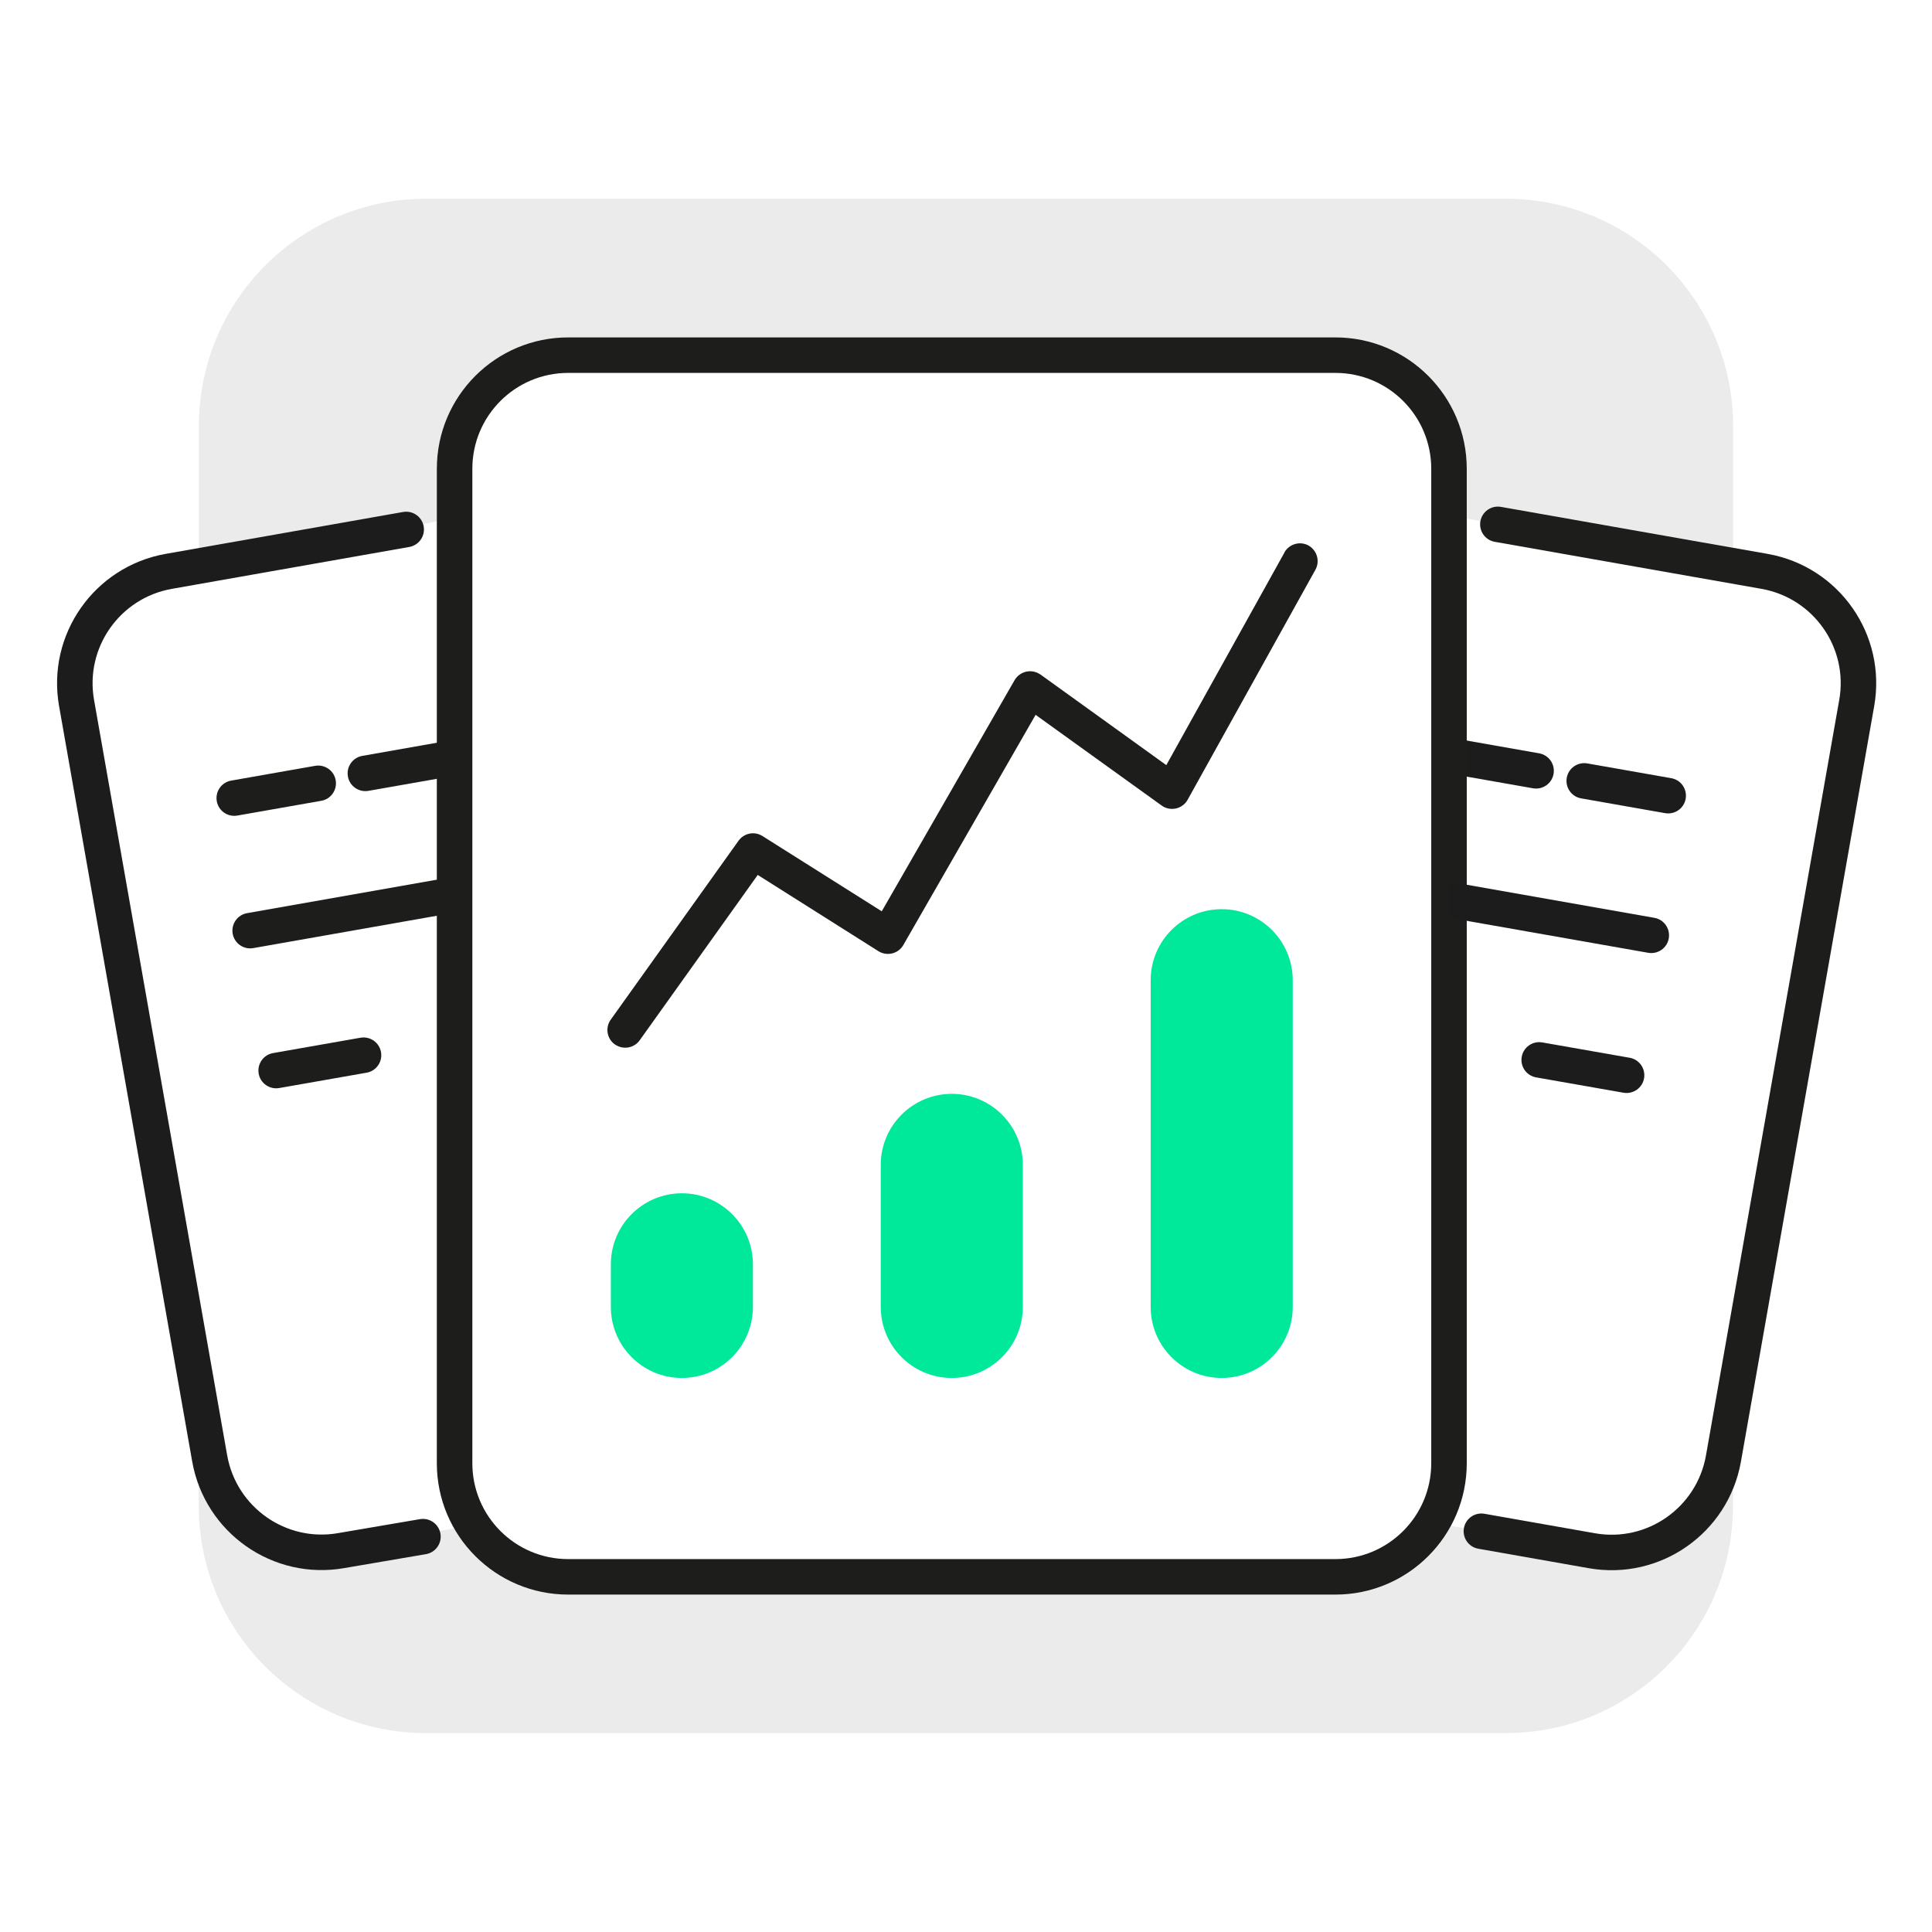
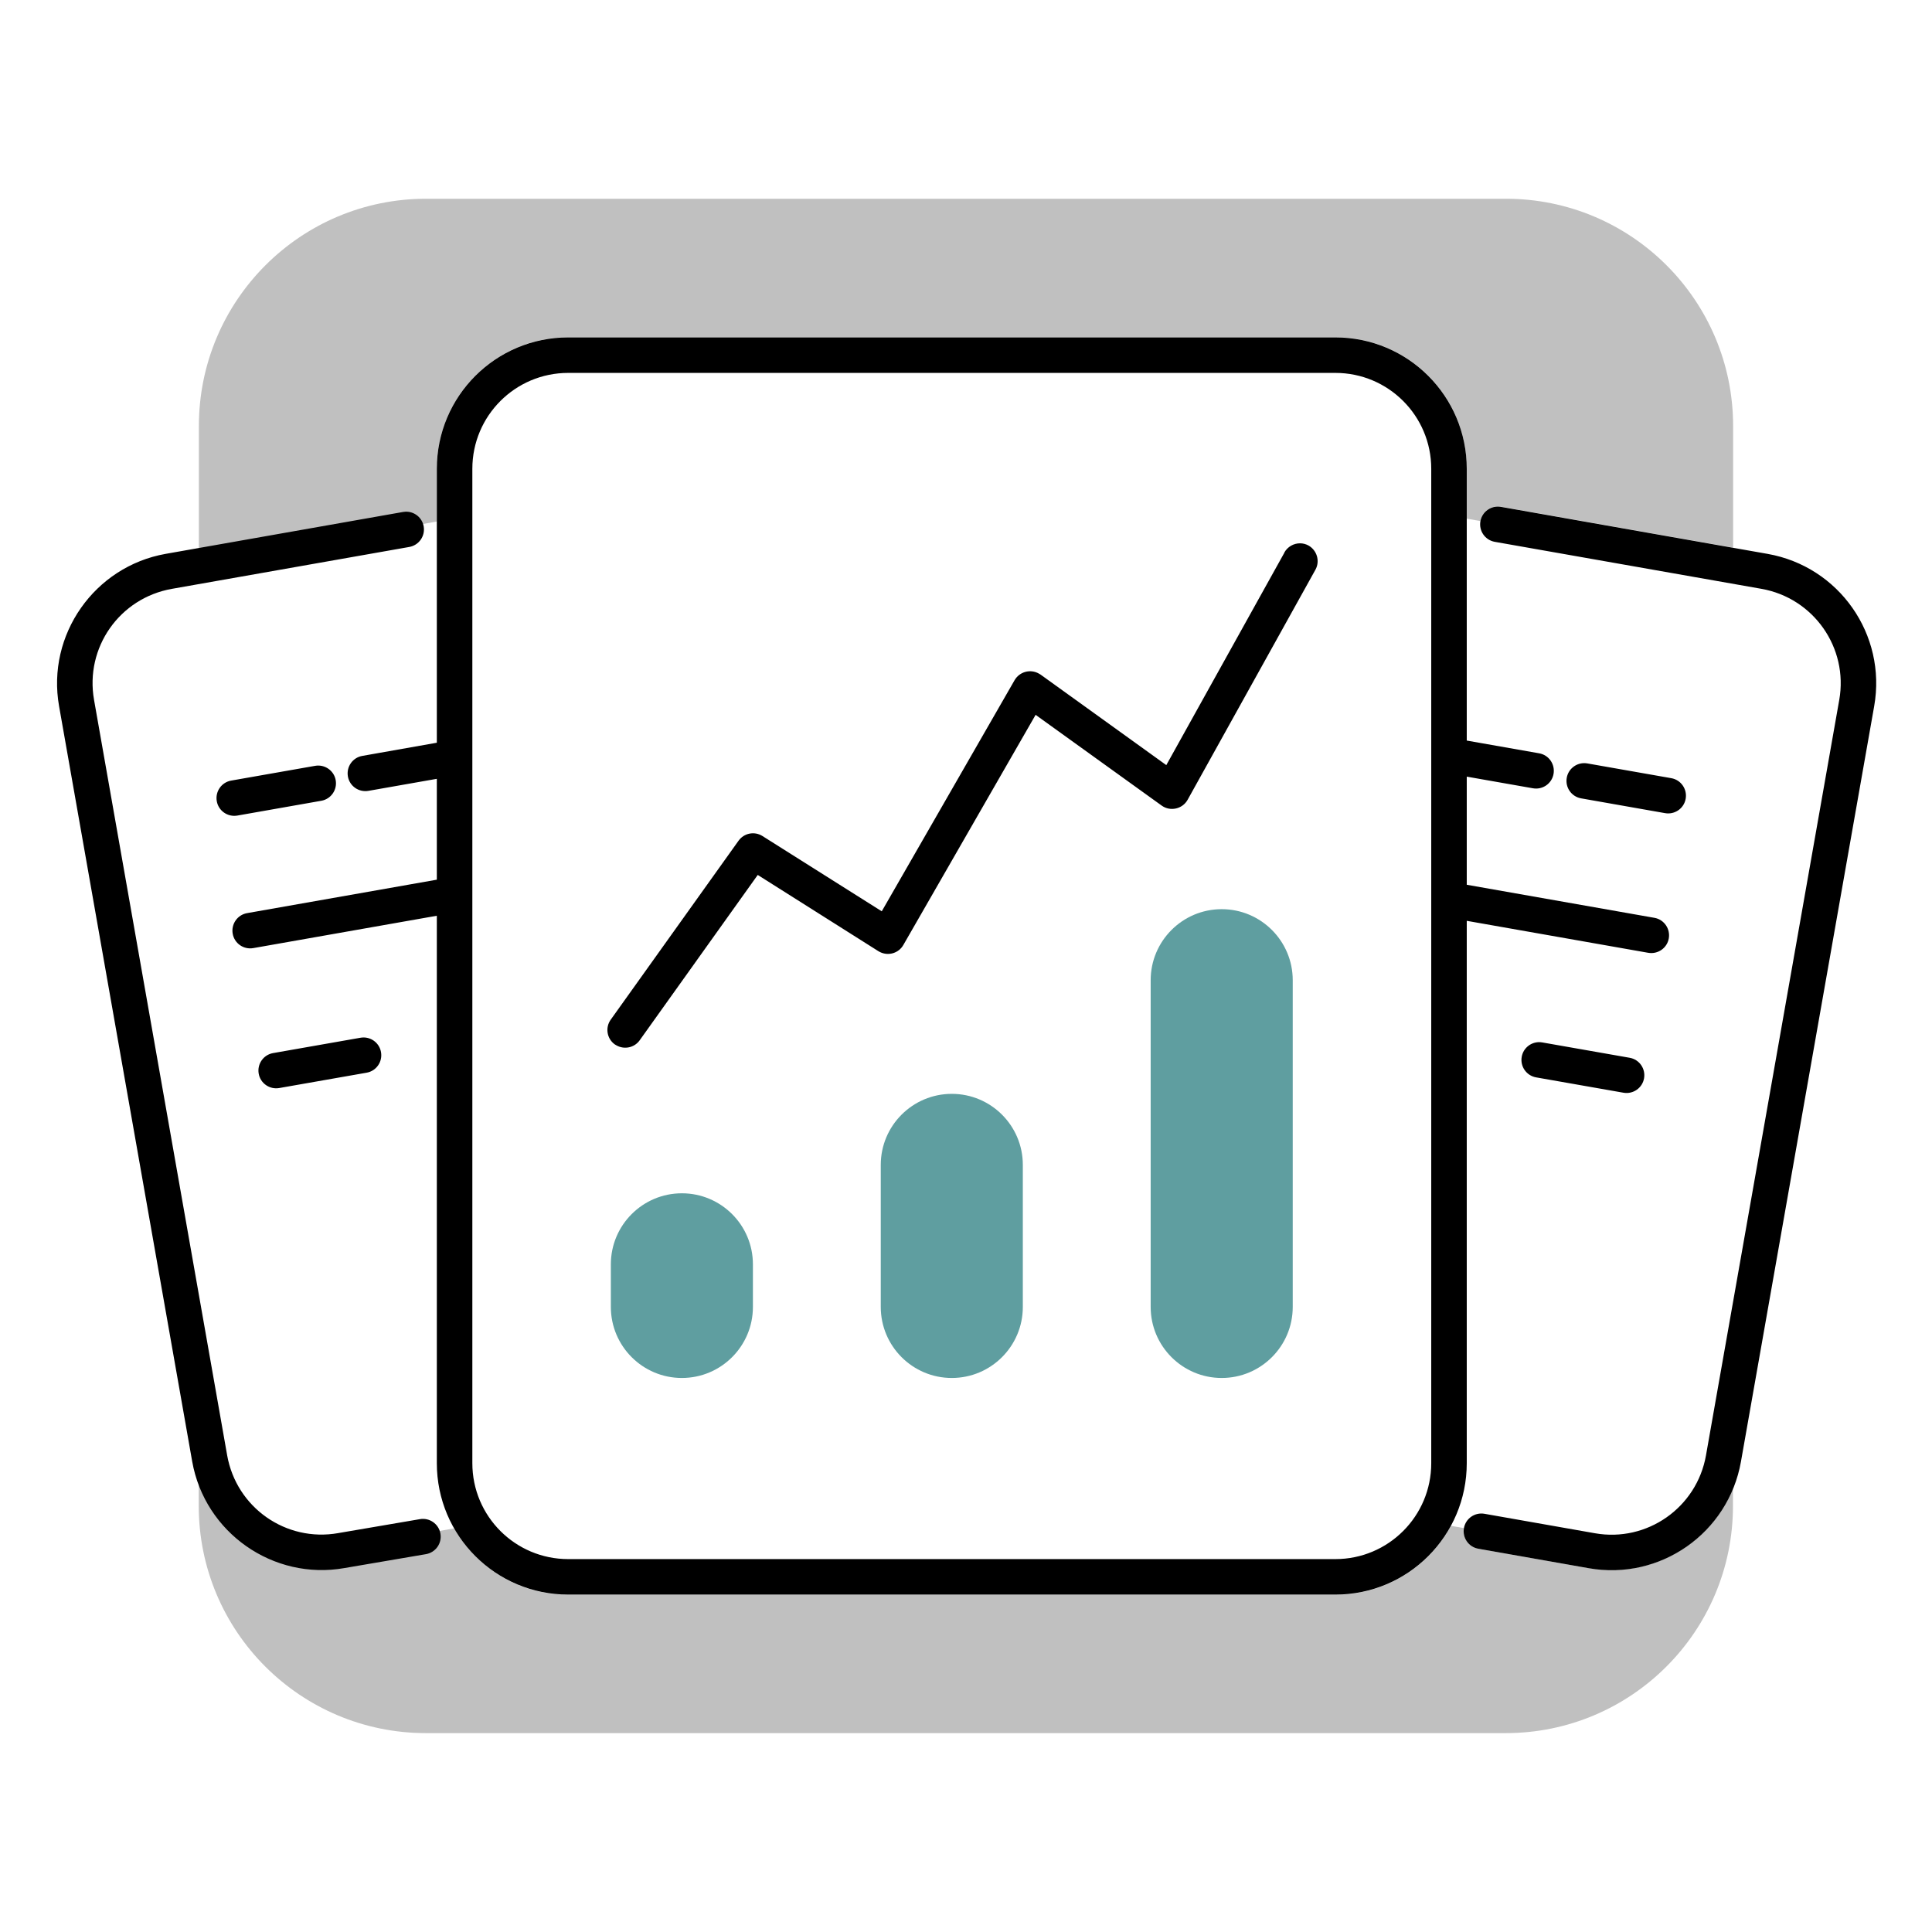
- <svg xmlns="http://www.w3.org/2000/svg" width="136px" height="136px" viewBox="0 0 136 136" version="1.1">
-   <g id="emptystate.investment.x-large" stroke="none" fill="none" fill-rule="evenodd" stroke-width="1">
-     <g id="Lag_1">
-       <g id="Group" fill="#EBEBEB">
-         <path d="M28.56,37.1 L30.75,36.71 L30.75,32.99 C30.75,27.88 34.89,23.74 40,23.74 L94,23.74 C99.11,23.74 103.25,27.88 103.25,32.99 L103.25,36.51 L104.21,36.68 C104.33,36 104.98,35.55 105.66,35.67 L122,38.55 L122,29.99 C122,21.15 114.84,13.99 106,13.99 L30,13.99 C21.16,13.99 14,21.15 14,29.99 L14,39.66 L28.56,37.09 L28.56,37.1 Z" id="Path" />
-         <path d="M111.84,110.39 L104.07,109.02 C103.39,108.9 102.94,108.25 103.06,107.57 C103.06,107.57 103.06,107.57 103.06,107.57 L102.14,107.41 C100.57,110.3 97.52,112.26 94,112.26 L40,112.26 C36.56,112.26 33.56,110.38 31.97,107.59 L30.24,107.89 L29.69,107.99 L29.69,108.02 C28.32,108.26 26.1,108.64 23.03,109.16 C22.49,109.26 21.95,109.29 21.41,109.28 C18.01,109.19 15,106.92 13.99,103.62 L13.99,106 C13.99,114.84 21.15,122 29.99,122 L105.99,122 C114.83,122 121.99,114.84 121.99,106 L121.99,104.79 C120.38,108.73 116.19,111.15 111.83,110.38 L111.84,110.39 Z" id="Path" />
-       </g>
-       <path d="M29.772,108.17 C28.403,108.407 26.489,108.733 24.03,109.15 C19.68,109.92 15.53,107.01 14.76,102.66 L5.39,49.49 C4.62,45.14 7.53,40.99 11.88,40.22 C19.308,38.909 24.879,37.926 28.593,37.271" id="Path" stroke="#1C1C1C" stroke-width="2.5" stroke-linecap="round" />
-       <path d="M124.43,38.99 C129.46,39.88 132.82,44.67 131.93,49.71 L122.55,102.89 C121.66,107.92 116.87,111.28 111.83,110.39 L104.06,109.02 C103.38,108.9 102.93,108.25 103.05,107.57 C103.17,106.89 103.82,106.44 104.5,106.56 L112.27,107.93 C115.94,108.58 119.44,106.13 120.09,102.45 L129.47,49.27 C130.12,45.6 127.67,42.1 123.99,41.45 L105.22,38.14 C104.54,38.02 104.09,37.37 104.21,36.69 C104.33,36.01 104.98,35.56 105.66,35.68 L124.43,38.99 L124.43,38.99 Z" id="Path1" fill="#1D1D1B" fill-rule="nonzero" />
-       <path d="M114.72,74.46 C115.4,74.58 115.85,75.23 115.73,75.91 C115.61,76.59 114.96,77.04 114.28,76.92 L108.13,75.84 C107.45,75.72 107,75.07 107.12,74.39 C107.24,73.71 107.89,73.26 108.57,73.38 L114.72,74.46 Z" id="Path2" fill="#1C1C1C" fill-rule="nonzero" />
-       <path d="M117.65,54.78 C118.33,54.9 118.78,55.55 118.66,56.23 C118.54,56.91 117.89,57.36 117.21,57.24 L111.3,56.2 C110.62,56.08 110.17,55.43 110.29,54.75 C110.41,54.07 111.06,53.62 111.74,53.74 L117.65,54.78 Z" id="Path-6-Copy-7" fill="#1C1C1C" fill-rule="nonzero" />
-       <path d="M108.35,53.03 L102,51.91 L102,54.45 L107.91,55.49 C108.59,55.61 109.24,55.16 109.36,54.48 C109.48,53.8 109.03,53.15 108.35,53.03 Z" id="Path" fill="#1C1C1C" fill-rule="nonzero" />
-       <path d="M19.22,74.13 C18.54,74.25 18.09,74.9 18.21,75.58 C18.33,76.26 18.98,76.71 19.66,76.59 L25.81,75.51 C26.49,75.39 26.94,74.74 26.82,74.06 C26.7,73.38 26.05,72.93 25.37,73.05 L19.22,74.13 Z" id="Path3" fill="#1D1D1B" fill-rule="nonzero" />
-       <path d="M16.27,54.95 C15.59,55.07 15.14,55.72 15.26,56.4 C15.38,57.08 16.03,57.53 16.71,57.41 L22.62,56.37 C23.3,56.25 23.75,55.6 23.63,54.92 C23.51,54.24 22.86,53.79 22.18,53.91 L16.27,54.95 L16.27,54.95 Z" id="Path-6-Copy-71" fill="#1D1D1B" fill-rule="nonzero" />
-       <path d="M25.5,53.21 L31.85,52.09 L31.85,54.63 L25.94,55.67 C25.26,55.79 24.61,55.34 24.49,54.66 C24.37,53.98 24.82,53.33 25.5,53.21 L25.5,53.21 Z" id="Path" fill="#1D1D1B" fill-rule="nonzero" />
-       <path d="M17.39,64.28 L31.85,61.73 L31.85,64.27 L17.83,66.74 C17.15,66.86 16.5,66.41 16.38,65.73 C16.26,65.05 16.71,64.4 17.39,64.28 L17.39,64.28 Z" id="Path" fill="#1D1D1B" fill-rule="nonzero" />
-       <path d="M94,23.75 C99.11,23.75 103.25,27.89 103.25,33 L103.25,103 C103.25,108.11 99.11,112.25 94,112.25 L40,112.25 C34.89,112.25 30.75,108.11 30.75,103 L30.75,33 C30.75,27.89 34.89,23.75 40,23.75 L94,23.75 Z M94,26.25 L40,26.25 C36.27,26.25 33.25,29.27 33.25,33 L33.25,103 C33.25,106.73 36.27,109.75 40,109.75 L94,109.75 C97.73,109.75 100.75,106.73 100.75,103 L100.75,33 C100.75,29.27 97.73,26.25 94,26.25 Z" id="Rectangle-Copy" fill="#1D1D1B" fill-rule="nonzero" />
-       <path d="M90.41,38.89 C90.75,38.29 91.51,38.07 92.11,38.4 C92.71,38.74 92.93,39.5 92.6,40.1 L83.6,56.3 C83.24,56.95 82.38,57.14 81.78,56.71 L72.9,50.32 L63.59,66.52 C63.26,67.1 62.54,67.31 61.95,67.02 L61.84,66.96 L53.34,61.59 L45.03,73.23 C44.66,73.75 43.95,73.9 43.4,73.59 L43.28,73.52 C42.72,73.12 42.59,72.34 42.99,71.78 L51.99,59.18 C52.38,58.64 53.11,58.5 53.67,58.85 L62.07,64.15 L71.42,47.88 C71.77,47.28 72.53,47.08 73.12,47.41 L73.24,47.48 L82.1,53.86 L90.42,38.89 L90.41,38.89 Z" id="Path-4-Copy" fill="#1D1D1B" fill-rule="nonzero" />
-       <path d="M86,64 L86,64 C88.76,64 91,66.24 91,69 L91,92 C91,94.76 88.76,97 86,97 L86,97 C83.24,97 81,94.76 81,92 L81,69 C81,66.24 83.24,64 86,64 Z" id="Rectangle-Copy-3" fill="#00E89A" />
-       <path d="M67,77 L67,77 C69.76,77 72,79.24 72,82 L72,92 C72,94.76 69.76,97 67,97 L67,97 C64.24,97 62,94.76 62,92 L62,82 C62,79.24 64.24,77 67,77 Z" id="Rectangle-Copy-4" fill="#00E89A" />
-       <path d="M48,84 L48,84 C50.76,84 53,86.24 53,89 L53,92 C53,94.76 50.76,97 48,97 L48,97 C45.24,97 43,94.76 43,92 L43,89 C43,86.24 45.24,84 48,84 Z" id="Rectangle-Copy-5" fill="#00E89A" />
-       <path d="M116.46,64.61 L102,62.06 L102,64.6 L116.02,67.07 C116.7,67.19 117.35,66.74 117.47,66.06 C117.59,65.38 117.14,64.73 116.46,64.61 Z" id="Path" fill="#1C1C1C" fill-rule="nonzero" />
-     </g>
-   </g>
+ <svg xmlns="http://www.w3.org/2000/svg" width="136" height="136" viewBox="0 0 136 136" version="1.1">
+   <path part="background" fill="silver" d="M 30 13.99 C 21.16 13.99 14 21.15 14 29.99 L 14 39.66 L 28.561 37.09 L 28.561 37.1 L 30.75 36.711 L 30.75 32.99 C 30.75 27.88 34.89 23.74 40 23.74 L 94 23.74 C 99.11 23.74 103.25 27.88 103.25 32.99 L 103.25 36.51 L 104.211 36.68 C 104.331 36 104.98 35.55 105.66 35.67 L 122 38.551 L 122 29.99 C 122 21.15 114.84 13.99 106 13.99 L 30 13.99 z M 13.99 103.619 L 13.99 106 C 13.99 114.84 21.15 122 29.99 122 L 105.99 122 C 114.83 122 121.99 114.84 121.99 106 L 121.99 104.789 C 120.38 108.729 116.19 111.151 111.83 110.381 L 111.84 110.391 L 104.07 109.02 C 103.39 108.9 102.941 108.25 103.061 107.57 L 102.141 107.41 C 100.571 110.3 97.52 112.26 94 112.26 L 40 112.26 C 36.56 112.26 33.561 110.38 31.971 107.59 L 30.24 107.891 L 29.689 107.99 L 29.689 108.02 C 28.319 108.26 26.099 108.64 23.029 109.16 C 22.489 109.26 21.95 109.289 21.41 109.279 C 18.01 109.189 15 106.919 13.99 103.619 z " />
+   <path part="outline" fill="blacl" d="M 40 23.75 C 34.89 23.75 30.75 27.89 30.75 33 L 30.75 52.283 L 25.5 53.211 C 24.82 53.331 24.37 53.98 24.49 54.66 C 24.61 55.34 25.259 55.79 25.939 55.67 L 30.75 54.824 L 30.75 61.924 L 17.391 64.279 C 16.711 64.399 16.261 65.05 16.381 65.73 C 16.501 66.41 17.15 66.86 17.83 66.74 L 30.75 64.463 L 30.75 103 C 30.75 108.11 34.89 112.25 40 112.25 L 94 112.25 C 99.11 112.25 103.25 108.11 103.25 103 L 103.25 64.82 L 116.02 67.07 C 116.7 67.19 117.351 66.741 117.471 66.061 C 117.591 65.381 117.141 64.729 116.461 64.609 L 103.25 62.281 L 103.25 54.67 L 107.91 55.49 C 108.59 55.61 109.239 55.16 109.359 54.48 C 109.479 53.8 109.03 53.149 108.35 53.029 L 103.25 52.131 L 103.25 33 C 103.25 27.89 99.11 23.75 94 23.75 L 40 23.75 z M 40 26.25 L 94 26.25 C 97.73 26.25 100.75 29.27 100.75 33 L 100.75 103 C 100.75 106.73 97.73 109.75 94 109.75 L 40 109.75 C 36.27 109.75 33.25 106.73 33.25 103 L 33.25 33 C 33.25 29.27 36.27 26.25 40 26.25 z M 105.408 35.66 C 104.827 35.675 104.316 36.094 104.211 36.689 C 104.091 37.369 104.541 38.021 105.221 38.141 L 123.99 41.449 C 127.67 42.099 130.121 45.6 129.471 49.27 L 120.09 102.449 C 119.44 106.129 115.94 108.58 112.27 107.93 L 104.5 106.561 C 103.82 106.441 103.171 106.89 103.051 107.57 C 102.931 108.25 103.381 108.9 104.061 109.02 L 111.83 110.391 C 116.87 111.281 121.661 107.921 122.551 102.891 L 131.93 49.711 C 132.82 44.671 129.46 39.88 124.43 38.99 L 105.66 35.68 C 105.575 35.665 105.491 35.658 105.408 35.66 z M 28.537 36.021 A 1.25 1.25 0 0 0 28.375 36.039 L 11.662 38.988 C 6.647 39.876 3.27 44.69 4.158 49.707 L 13.529 102.877 C 14.417 107.892 19.231 111.269 24.248 110.381 C 26.702 109.965 28.616 109.639 29.984 109.402 A 1.25 1.25 0 0 0 31.004 107.957 A 1.25 1.25 0 0 0 29.559 106.938 C 28.193 107.174 26.279 107.502 23.82 107.918 L 23.816 107.918 L 23.812 107.92 C 20.13 108.572 16.643 106.127 15.99 102.443 L 15.99 102.441 L 6.621 49.273 L 6.621 49.271 C 5.969 45.588 8.413 42.103 12.098 41.451 L 28.811 38.502 A 1.25 1.25 0 0 0 29.824 37.053 A 1.25 1.25 0 0 0 28.537 36.021 z M 91.518 38.246 C 91.075 38.244 90.644 38.478 90.41 38.891 L 90.42 38.891 L 82.1 53.859 L 73.24 47.48 L 73.119 47.41 C 72.529 47.08 71.77 47.281 71.42 47.881 L 62.07 64.15 L 53.67 58.85 C 53.11 58.5 52.38 58.64 51.99 59.18 L 42.99 71.779 C 42.59 72.339 42.719 73.12 43.279 73.52 L 43.4 73.59 C 43.95 73.9 44.659 73.751 45.029 73.23 L 53.34 61.59 L 61.84 66.961 L 61.949 67.02 C 62.539 67.31 63.26 67.1 63.59 66.52 L 72.9 50.32 L 81.779 56.711 C 82.379 57.141 83.24 56.951 83.6 56.301 L 92.6 40.1 C 92.93 39.5 92.709 38.74 92.109 38.4 C 91.922 38.297 91.719 38.247 91.518 38.246 z M 111.488 53.721 C 110.907 53.736 110.394 54.155 110.289 54.75 C 110.169 55.43 110.621 56.079 111.301 56.199 L 117.211 57.24 C 117.891 57.36 118.54 56.91 118.66 56.23 C 118.78 55.55 118.33 54.899 117.65 54.779 L 111.74 53.74 C 111.655 53.725 111.571 53.719 111.488 53.721 z M 22.432 53.891 C 22.349 53.888 22.265 53.895 22.18 53.91 L 16.27 54.949 C 15.59 55.069 15.14 55.72 15.26 56.4 C 15.38 57.08 16.031 57.53 16.711 57.41 L 22.619 56.369 C 23.299 56.249 23.751 55.6 23.631 54.92 C 23.526 54.325 23.013 53.906 22.432 53.891 z M 25.623 73.031 C 25.54 73.029 25.454 73.036 25.369 73.051 L 19.221 74.131 C 18.541 74.251 18.091 74.9 18.211 75.58 C 18.331 76.26 18.98 76.71 19.66 76.59 L 25.811 75.51 C 26.491 75.39 26.94 74.741 26.82 74.061 C 26.715 73.466 26.205 73.046 25.623 73.031 z M 108.316 73.361 C 107.735 73.376 107.224 73.796 107.119 74.391 C 106.999 75.071 107.451 75.72 108.131 75.84 L 114.279 76.92 C 114.959 77.04 115.61 76.59 115.73 75.91 C 115.85 75.23 115.401 74.581 114.721 74.461 L 108.57 73.381 C 108.485 73.366 108.399 73.359 108.316 73.361 z " />
+   <path part="highlight" fill="cadetblue" d="M 86 64 C 83.24 64 81 66.24 81 69 L 81 92 C 81 94.76 83.24 97 86 97 C 88.76 97 91 94.76 91 92 L 91 69 C 91 66.24 88.76 64 86 64 z M 67 77 C 64.24 77 62 79.24 62 82 L 62 92 C 62 94.76 64.24 97 67 97 C 69.76 97 72 94.76 72 92 L 72 82 C 72 79.24 69.76 77 67 77 z M 48 84 C 45.24 84 43 86.24 43 89 L 43 92 C 43 94.76 45.24 97 48 97 C 50.76 97 53 94.76 53 92 L 53 89 C 53 86.24 50.76 84 48 84 z " />
</svg>
